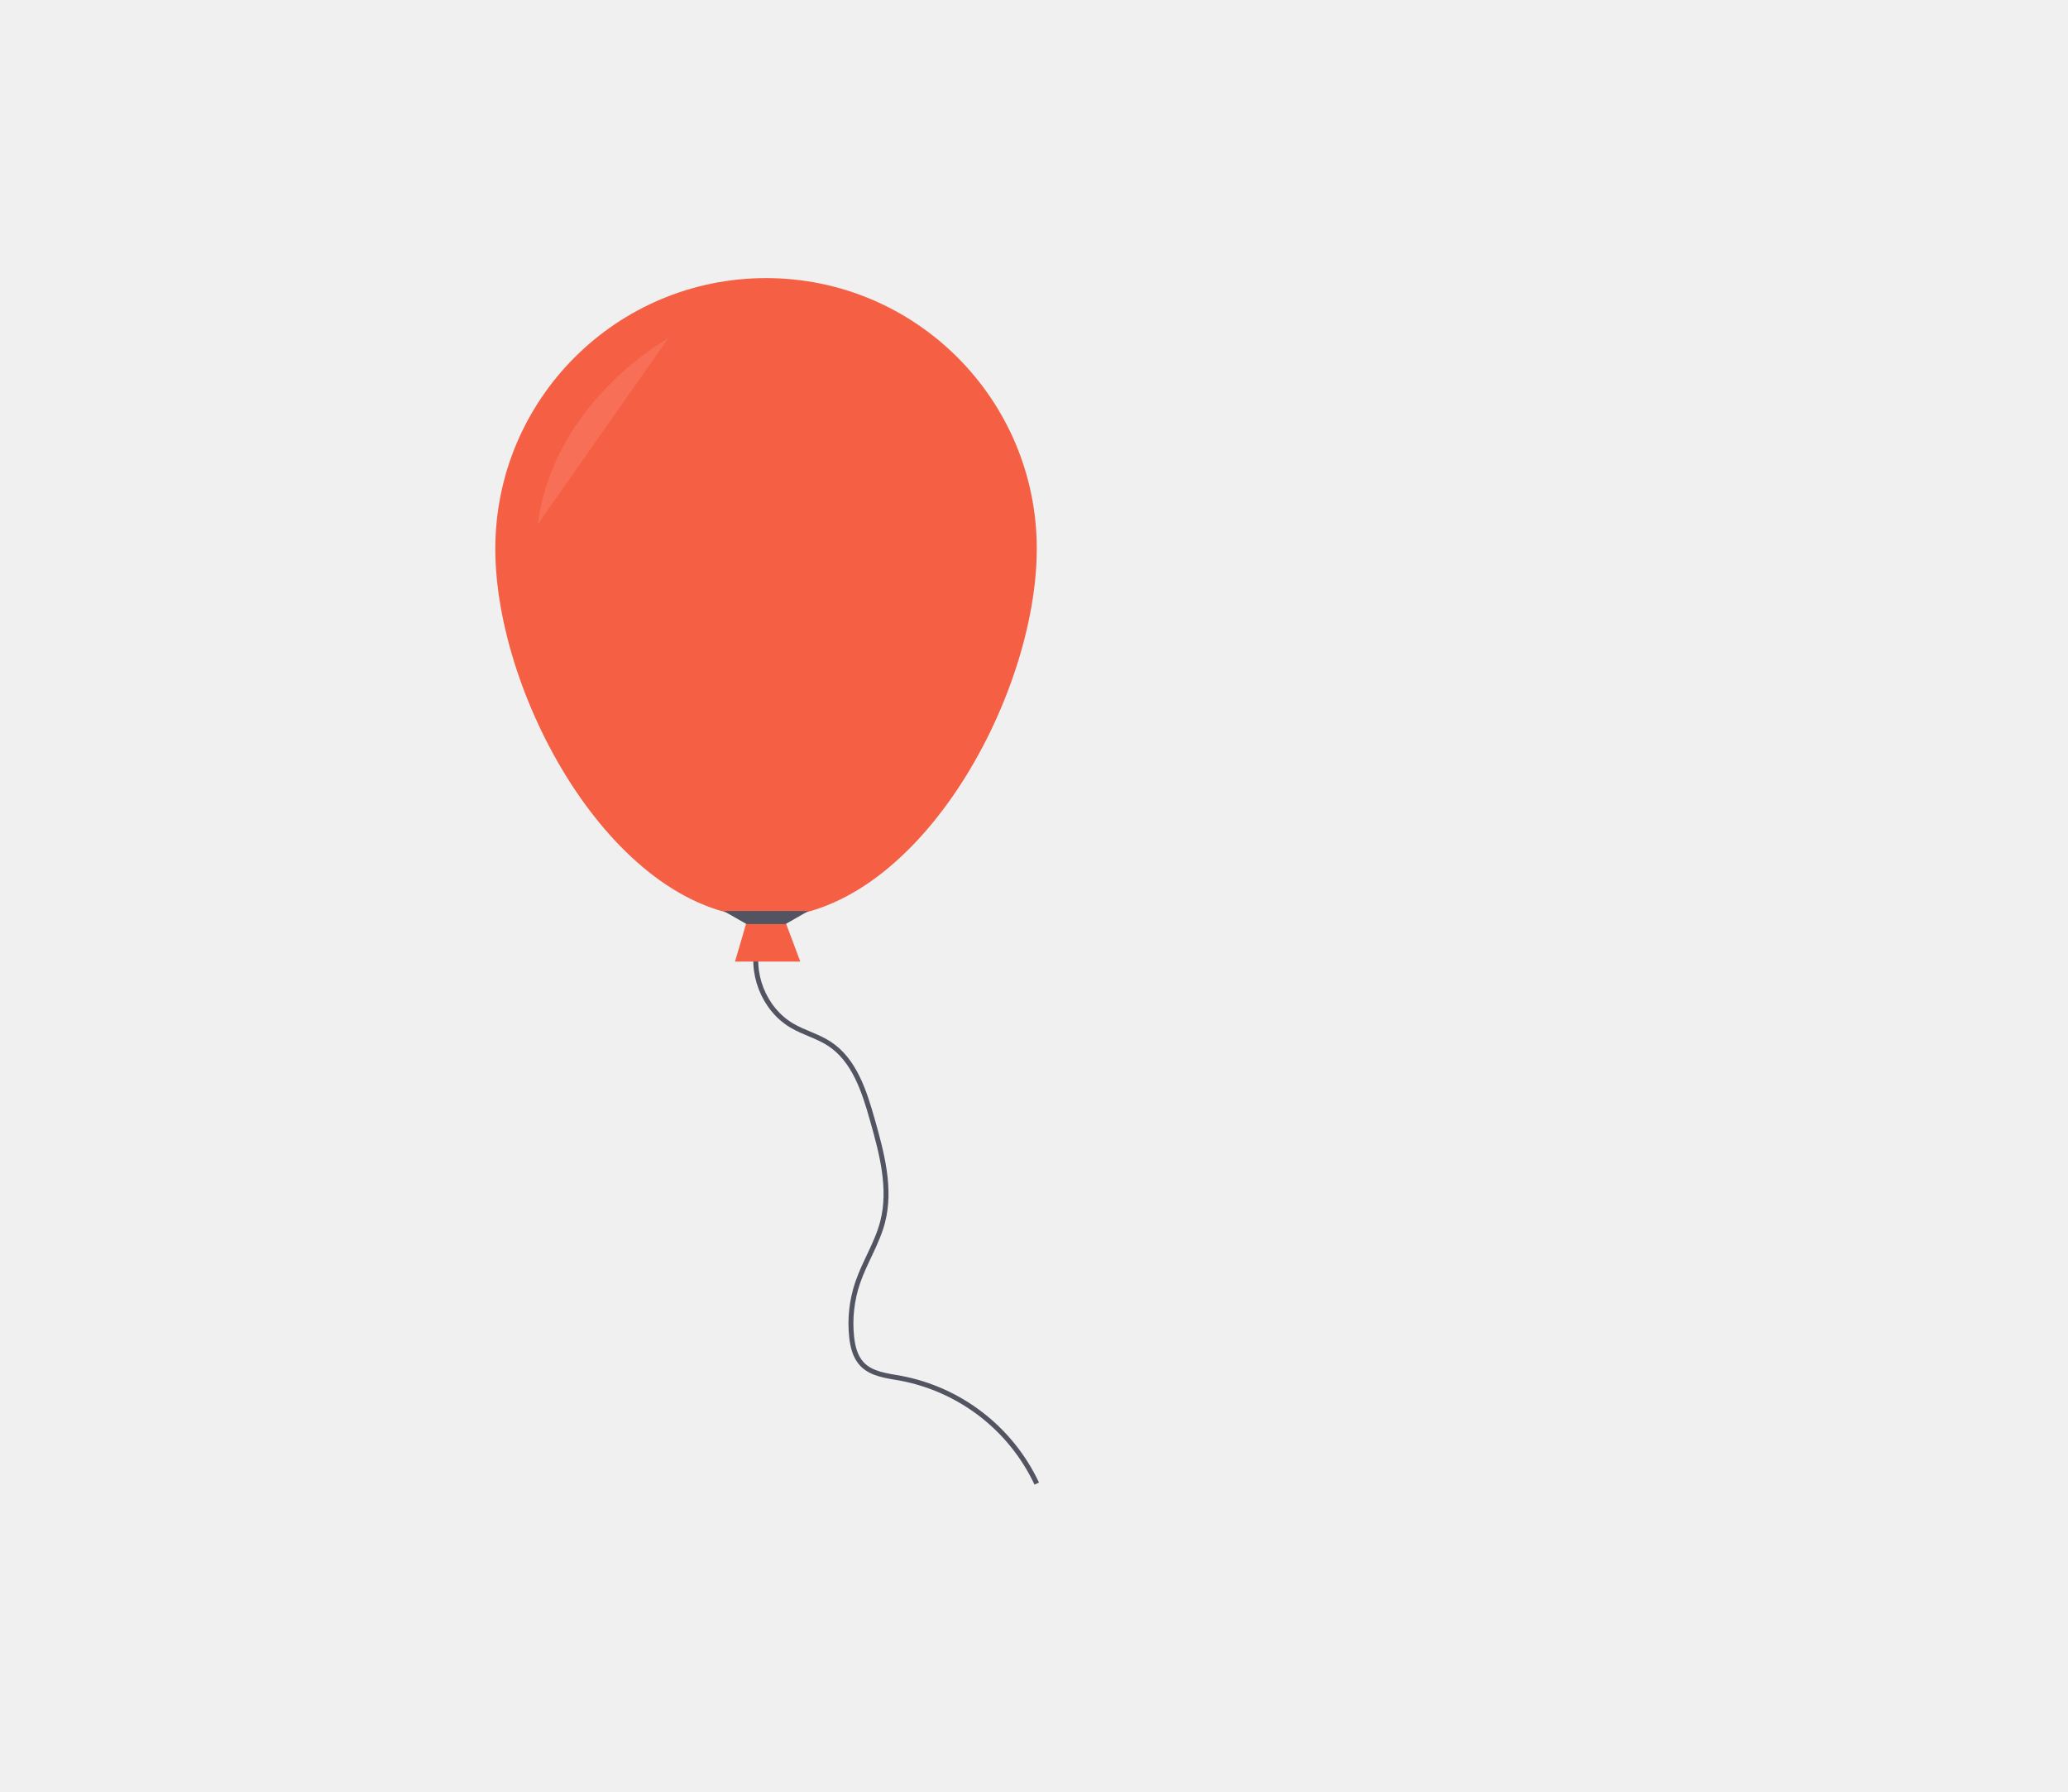
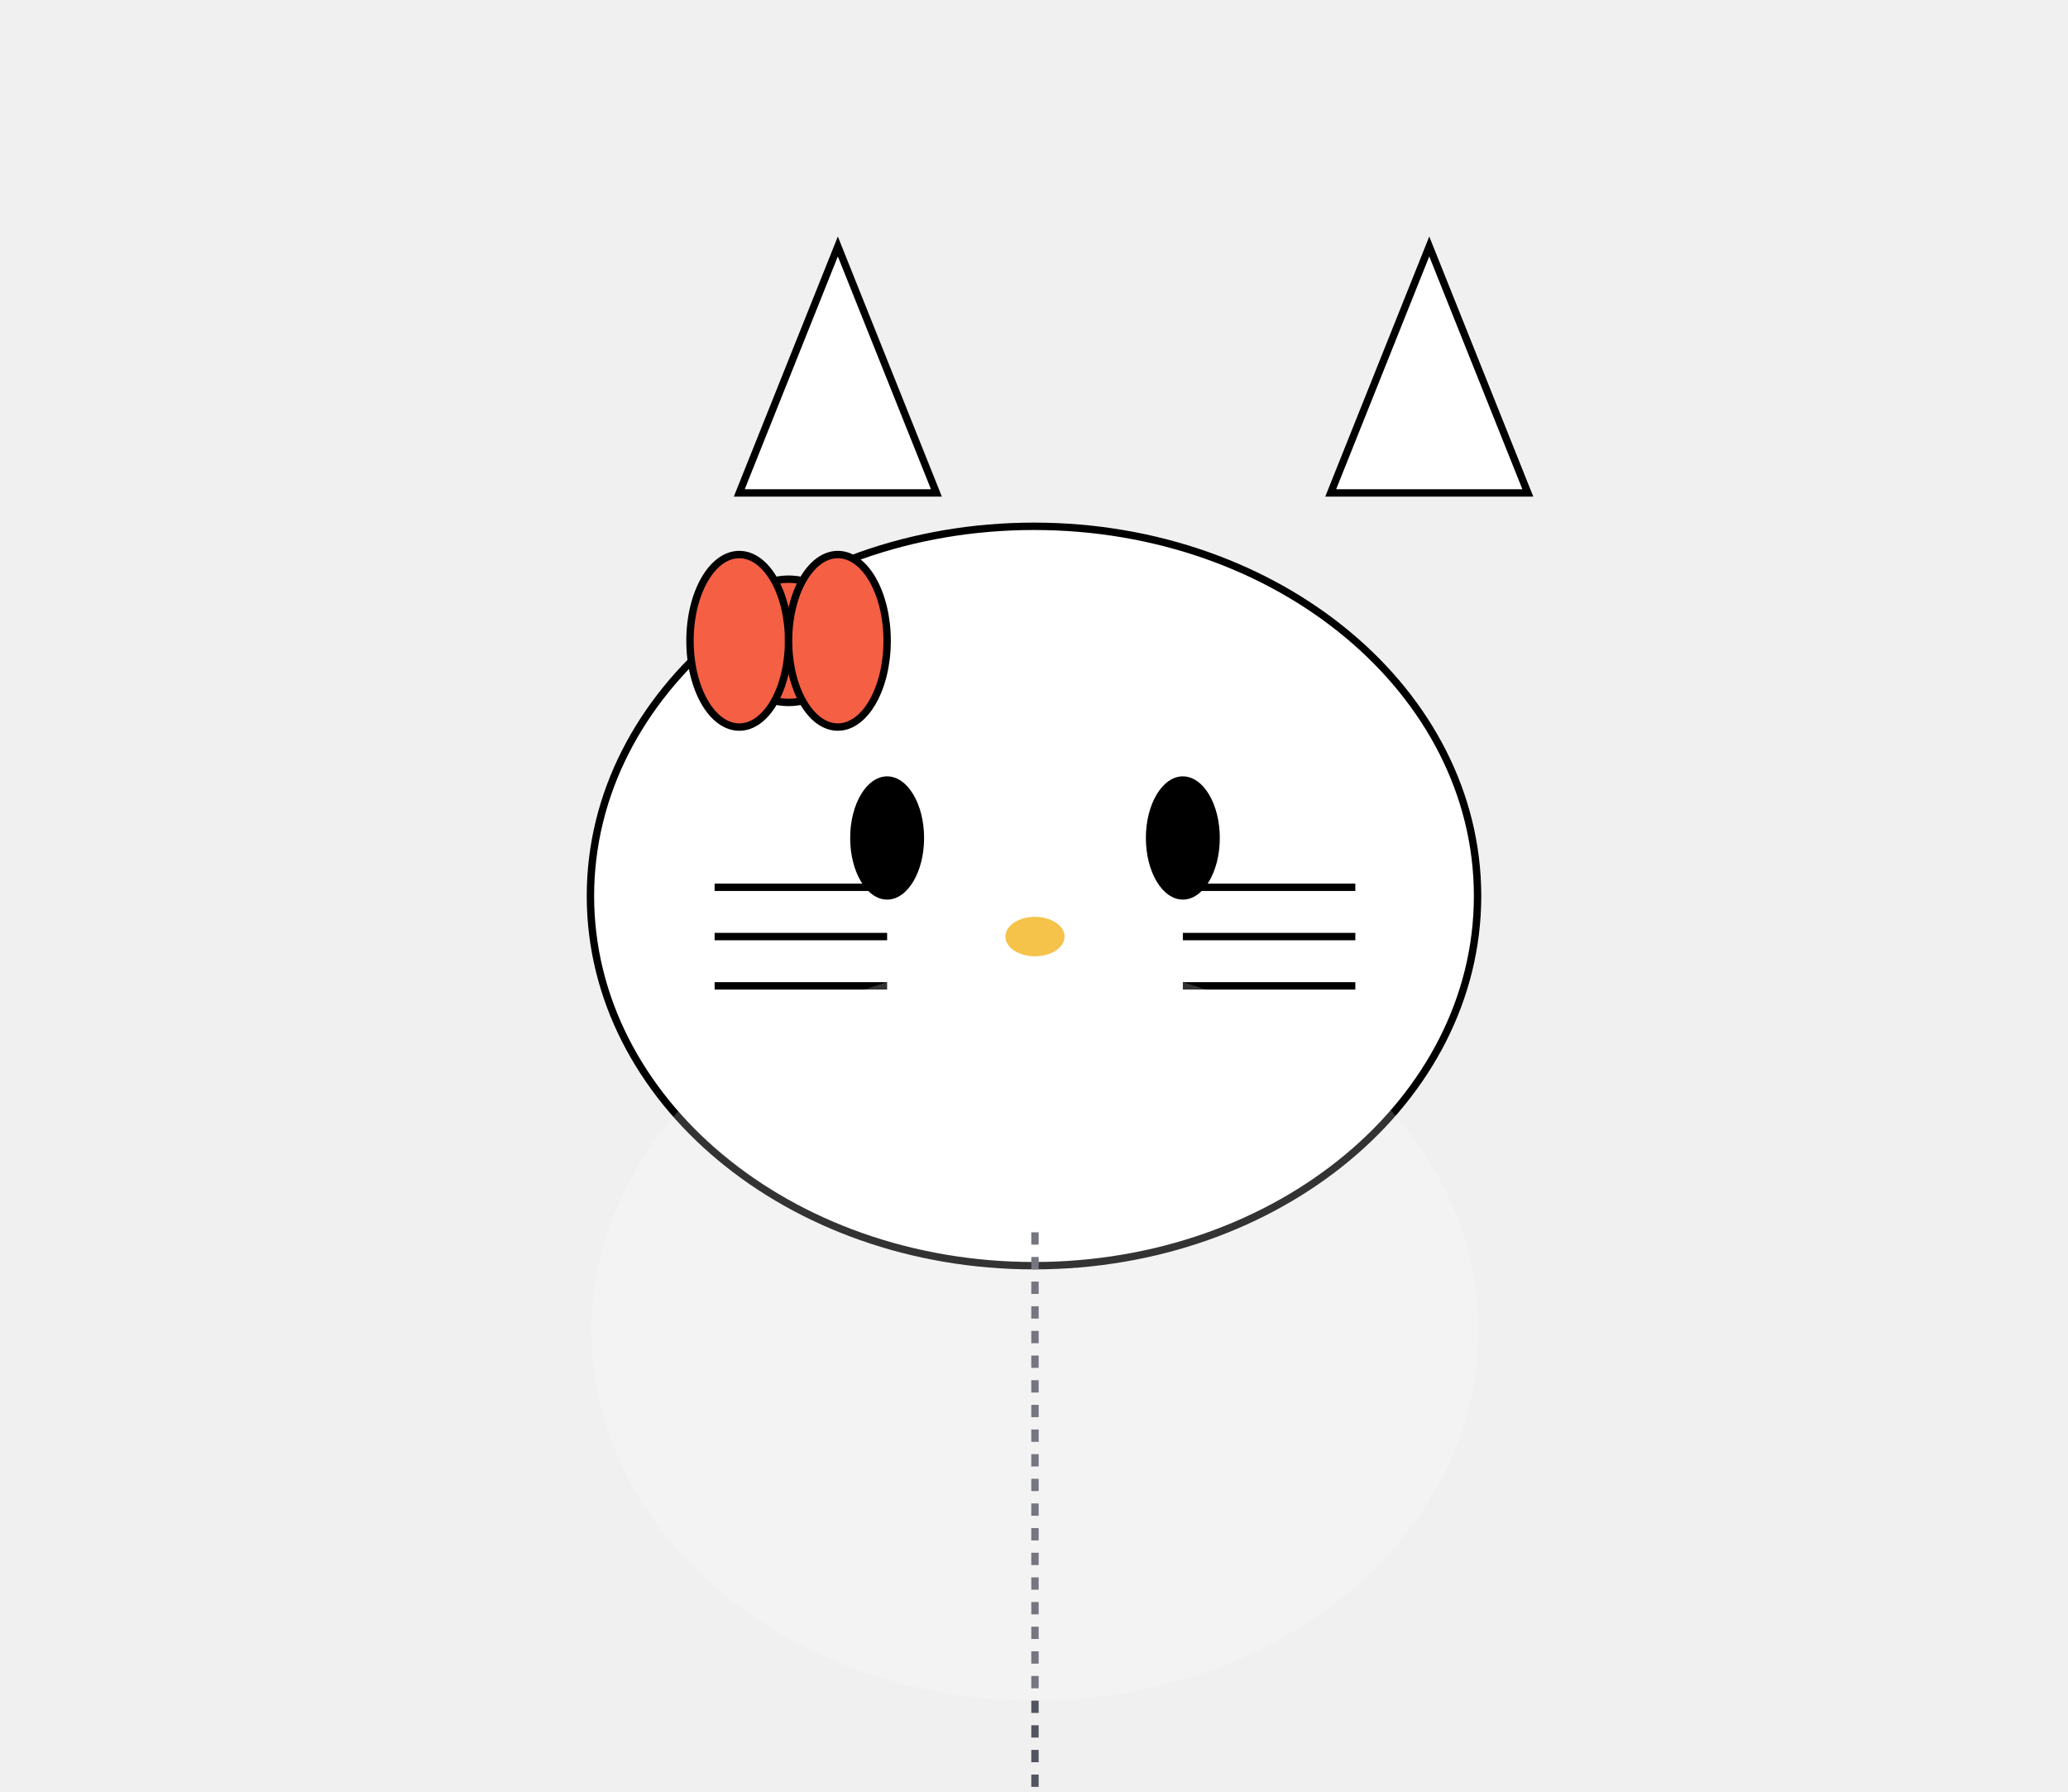
- <svg xmlns="http://www.w3.org/2000/svg" id="683d3690-e1ab-45db-97b8-9484a1649262" data-name="Layer 1" width="839.2" height="727.08" viewBox="0 0 839.2 727.08">
-   <path d="M488.31,468c-3.94,12.79,2,27.91,13.53,34.64,4.84,2.82,10.41,4.24,15.1,7.3,10.19,6.64,14.21,19.35,17.52,31.05,3.8,13.45,7.61,27.67,4.13,41.2-2.22,8.63-7.27,16.26-10.14,24.7a51.54,51.54,0,0,0-2.45,22c.42,3.94,1.4,8,4.1,10.94,3.9,4.2,10.18,4.83,15.82,5.84a76.78,76.78,0,0,1,55.2,42.74" transform="translate(-180.4 -86.46)" fill="none" stroke="#535461" stroke-miterlimit="10" stroke-width="2" />
-   <polygon points="324.76 390.14 298.28 390.14 302.92 374.26 318.8 374.26 324.76 390.14" fill="#f55f44" />
-   <path d="M601.12,309.16c0,60.68-49.19,149.57-109.86,149.57s-109.86-88.9-109.86-149.57a109.86,109.86,0,0,1,219.73,0Z" transform="translate(-180.4 -86.46)" fill="#f55f44" />
-   <polygon points="318.8 374.92 302.92 374.92 293.65 369.63 328.07 369.63 318.8 374.92" fill="#535461" />
-   <path d="M451.55,223.78s-46.33,25.15-52.95,75.45" transform="translate(-180.4 -86.46)" fill="#fff" opacity="0.1" />
+ <svg xmlns="http://www.w3.org/2000/svg" id="hello-kitty-balloon" data-name="Layer 1" width="839.2" height="727.08" viewBox="0 0 839.2 727.08">
+   <ellipse cx="419.6" cy="363.54" rx="180" ry="150" fill="#fff" stroke="#000" stroke-width="3" />
+   <polygon points="300 200 340 100 380 200" fill="#fff" stroke="#000" stroke-width="3" />
+   <polygon points="540 200 580 100 620 200" fill="#fff" stroke="#000" stroke-width="3" />
+   <ellipse cx="360" cy="340" rx="15" ry="25" fill="#000" />
+   <ellipse cx="480" cy="340" rx="15" ry="25" fill="#000" />
+   <ellipse cx="420" cy="380" rx="12" ry="8" fill="#f5c24a" />
+   <line x1="290" y1="360" x2="360" y2="360" stroke="#000" stroke-width="3" />
+   <line x1="290" y1="380" x2="360" y2="380" stroke="#000" stroke-width="3" />
+   <line x1="290" y1="400" x2="360" y2="400" stroke="#000" stroke-width="3" />
+   <line x1="480" y1="360" x2="550" y2="360" stroke="#000" stroke-width="3" />
+   <line x1="480" y1="380" x2="550" y2="380" stroke="#000" stroke-width="3" />
+   <line x1="480" y1="400" x2="550" y2="400" stroke="#000" stroke-width="3" />
+   <circle cx="320" cy="260" r="25" fill="#f55f44" stroke="#000" stroke-width="3" />
+   <ellipse cx="300" cy="260" rx="20" ry="35" fill="#f55f44" stroke="#000" stroke-width="3" />
+   <ellipse cx="340" cy="260" rx="20" ry="35" fill="#f55f44" stroke="#000" stroke-width="3" />
+   <line x1="420" y1="500" x2="420" y2="727.08" stroke="#535461" stroke-width="3" stroke-dasharray="5,5" />
+   <ellipse cx="420" cy="540" rx="180" ry="150" fill="#fff" opacity="0.2" />
</svg>
